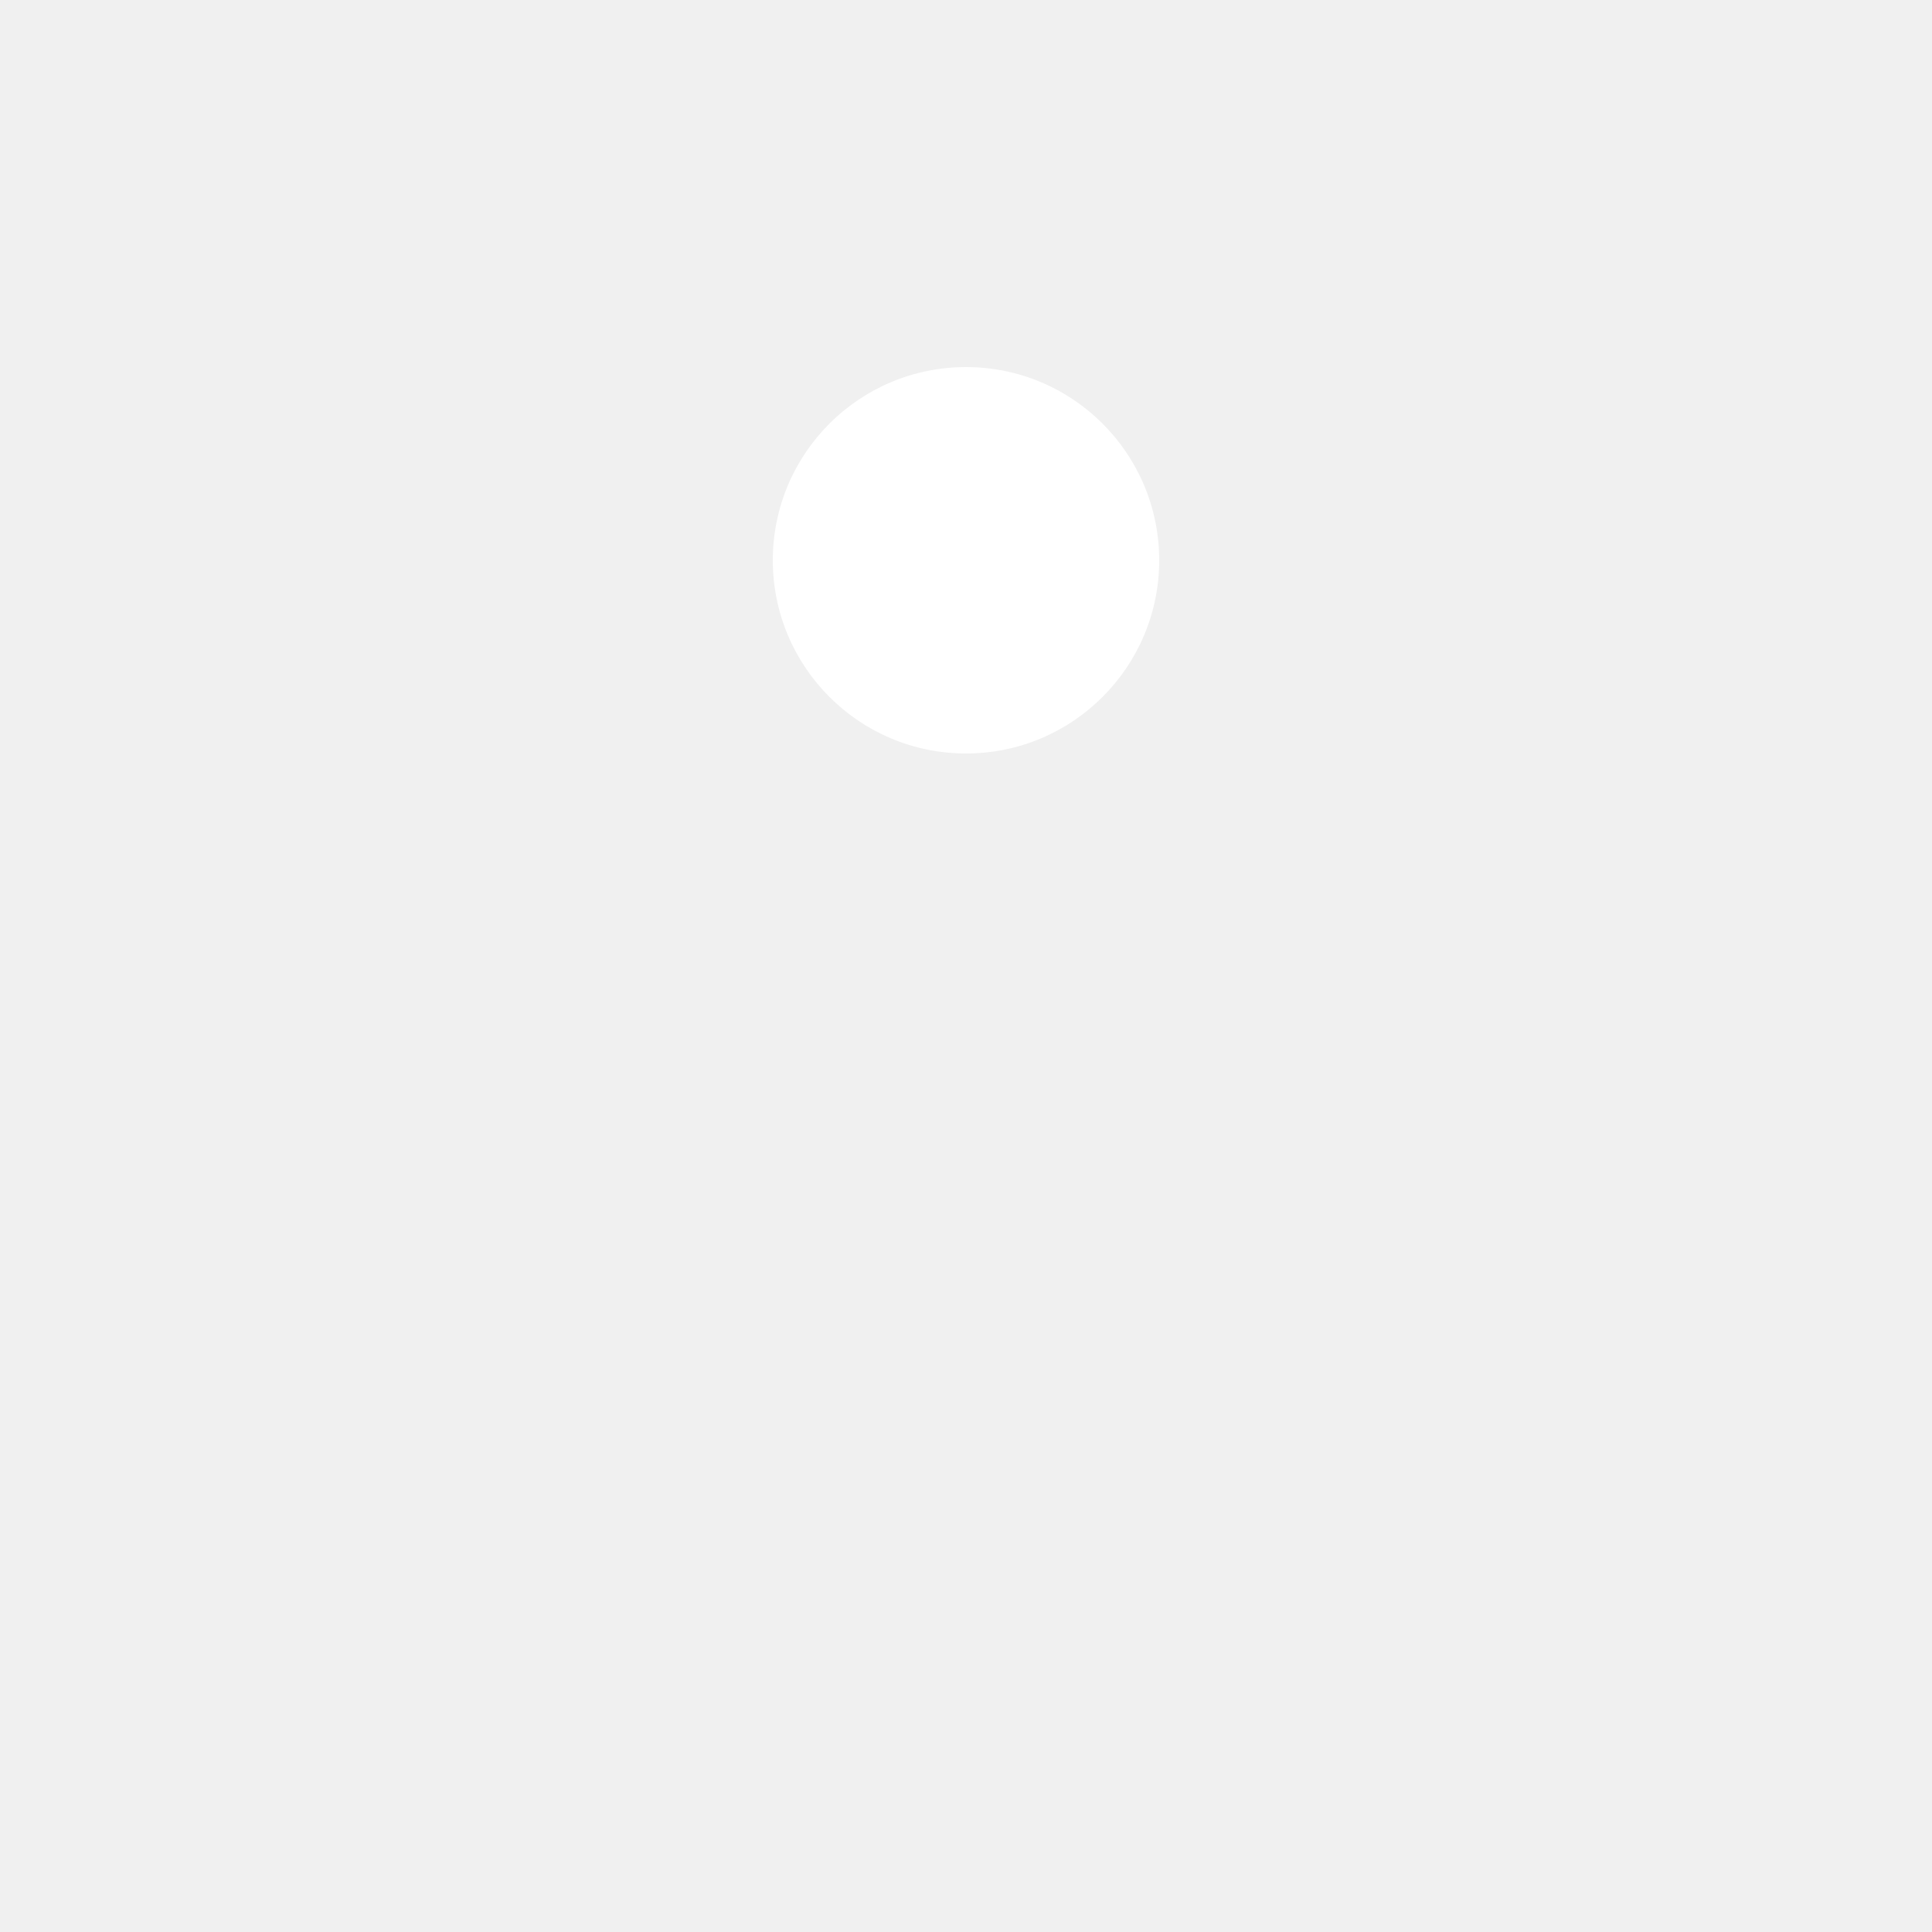
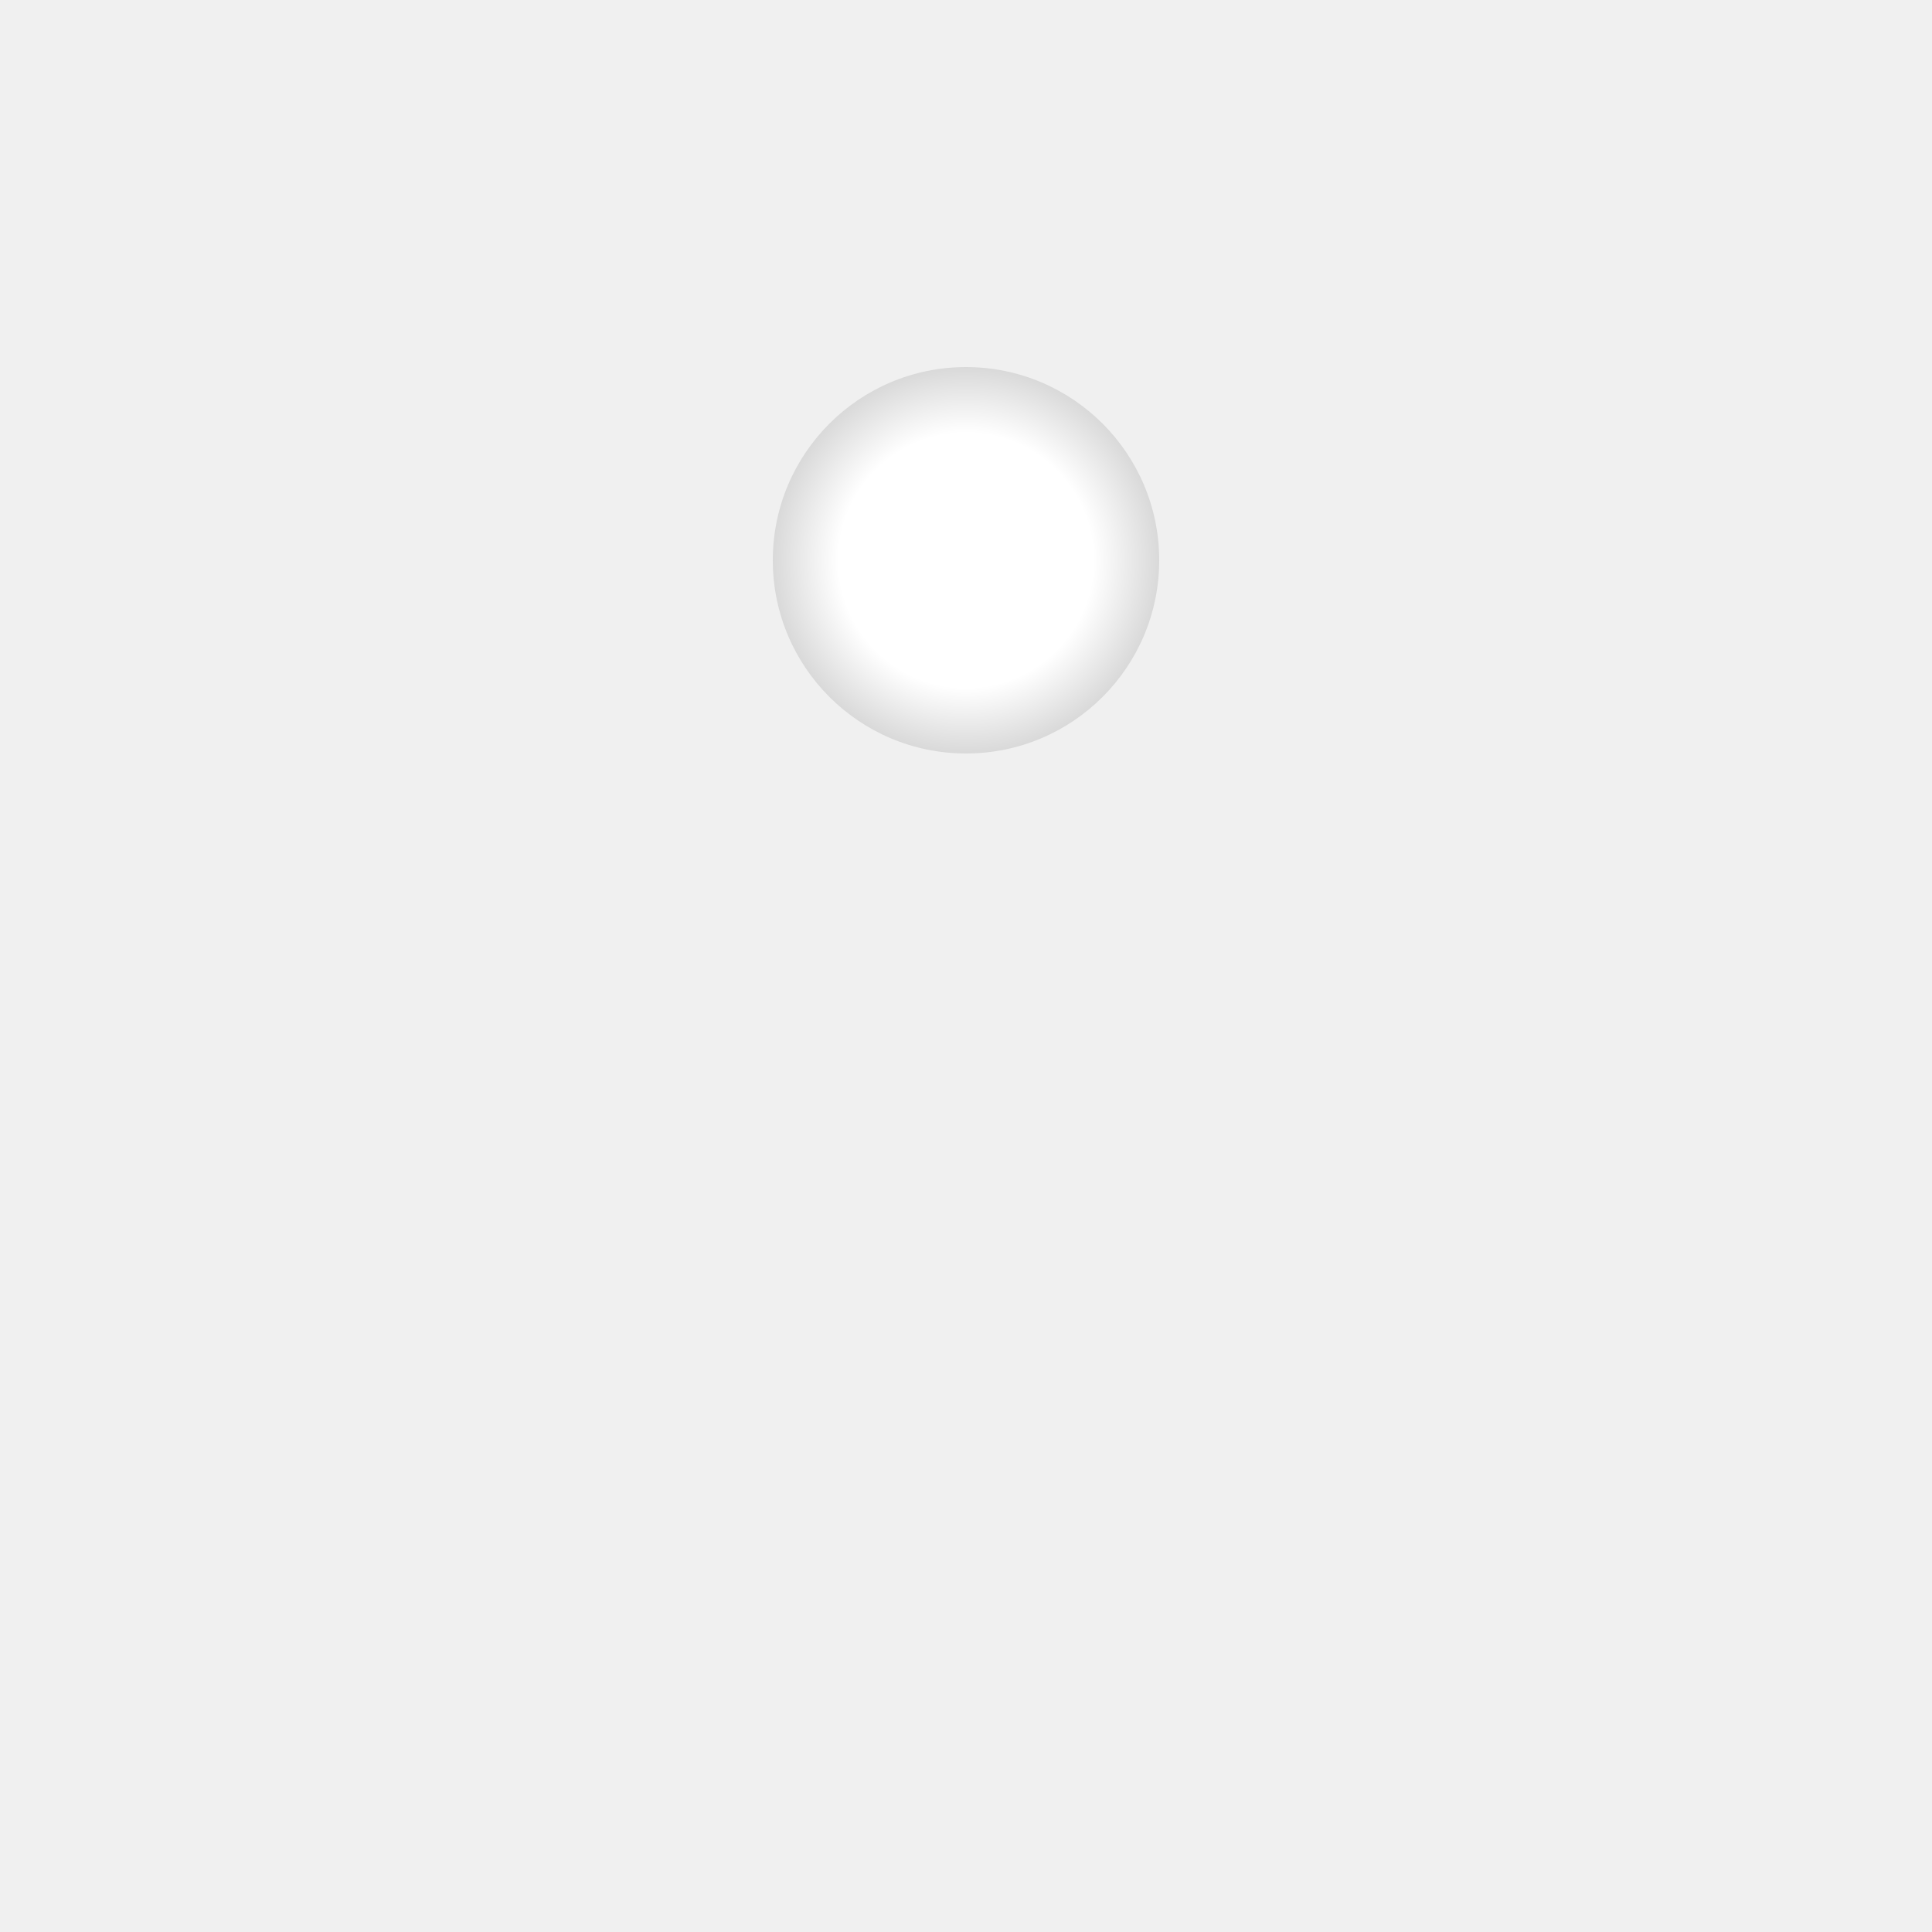
- <svg xmlns="http://www.w3.org/2000/svg" width="1000" height="1000" viewBox="0 0 264.583 264.583" version="1.1" id="svg43">
+ <svg xmlns="http://www.w3.org/2000/svg" xmlns:xlink="http://www.w3.org/1999/xlink" width="1000" height="1000" viewBox="0 0 264.583 264.583" version="1.1" id="svg43">
  <defs id="defs39">
+     <linearGradient id="linearGradient20692">
+       <stop style="stop-color:#ffffff;stop-opacity:1;" offset="0.659" id="stop20688" />
+       <stop style="stop-color:#d9d9d9;stop-opacity:1;" offset="1" id="stop20690" />
+     </linearGradient>
    <linearGradient id="e">
      <stop style="stop-color:#e5e5e5;stop-opacity:1" offset="0" id="stop2" />
      <stop style="stop-color:#f2f2f2;stop-opacity:1" offset=".443" id="stop4" />
      <stop style="stop-color:#e0e0e0;stop-opacity:1" offset="1" id="stop6" />
    </linearGradient>
    <linearGradient id="a">
      <stop style="stop-color:#dedede;stop-opacity:1" offset="0" id="stop9" />
      <stop style="stop-color:#f2f2f2;stop-opacity:1" offset=".443" id="stop11" />
      <stop style="stop-color:#e5e5e5;stop-opacity:1" offset="1" id="stop13" />
    </linearGradient>
    <linearGradient id="b">
      <stop style="stop-color:#1a1a1a;stop-opacity:1" offset="0" id="stop16" />
      <stop style="stop-color:#4d4d4d;stop-opacity:1" offset=".361" id="stop18" />
      <stop style="stop-color:#1a1a1a;stop-opacity:1" offset="1" id="stop20" />
    </linearGradient>
    <linearGradient id="c">
      <stop style="stop-color:#f5b400;stop-opacity:1" offset="0" id="stop23" />
      <stop style="stop-color:#ffcd44;stop-opacity:1" offset=".377" id="stop25" />
      <stop style="stop-color:#cea40e;stop-opacity:1" offset=".874" id="stop27" />
      <stop style="stop-color:#977900;stop-opacity:1" offset="1" id="stop29" />
    </linearGradient>
    <linearGradient id="d">
      <stop style="stop-color:#d9d9d9;stop-opacity:1" offset="0" id="stop32" />
      <stop style="stop-color:#e5e5e5;stop-opacity:1" offset=".462" id="stop34" />
      <stop style="stop-color:#bfbfbf;stop-opacity:1" offset="1" id="stop36" />
    </linearGradient>
+     <radialGradient xlink:href="#linearGradient20692" id="radialGradient20694" cx="132.292" cy="76.729" fx="132.292" fy="76.729" r="26.458" gradientUnits="userSpaceOnUse" />
  </defs>
-   <circle style="fill:#ffffff;stroke-width:0.87;stroke-linecap:square;stroke-linejoin:bevel;-inkscape-stroke:none;stop-color:#000000" id="circle420" cx="132.292" cy="76.729" r="26.458" />
+   <circle style="fill:url(#radialGradient20694);stroke-width:0.87;stroke-linecap:square;stroke-linejoin:bevel;-inkscape-stroke:none;stop-color:#000000;fill-opacity:1" id="circle420" cx="132.292" cy="76.729" r="26.458" />
</svg>
